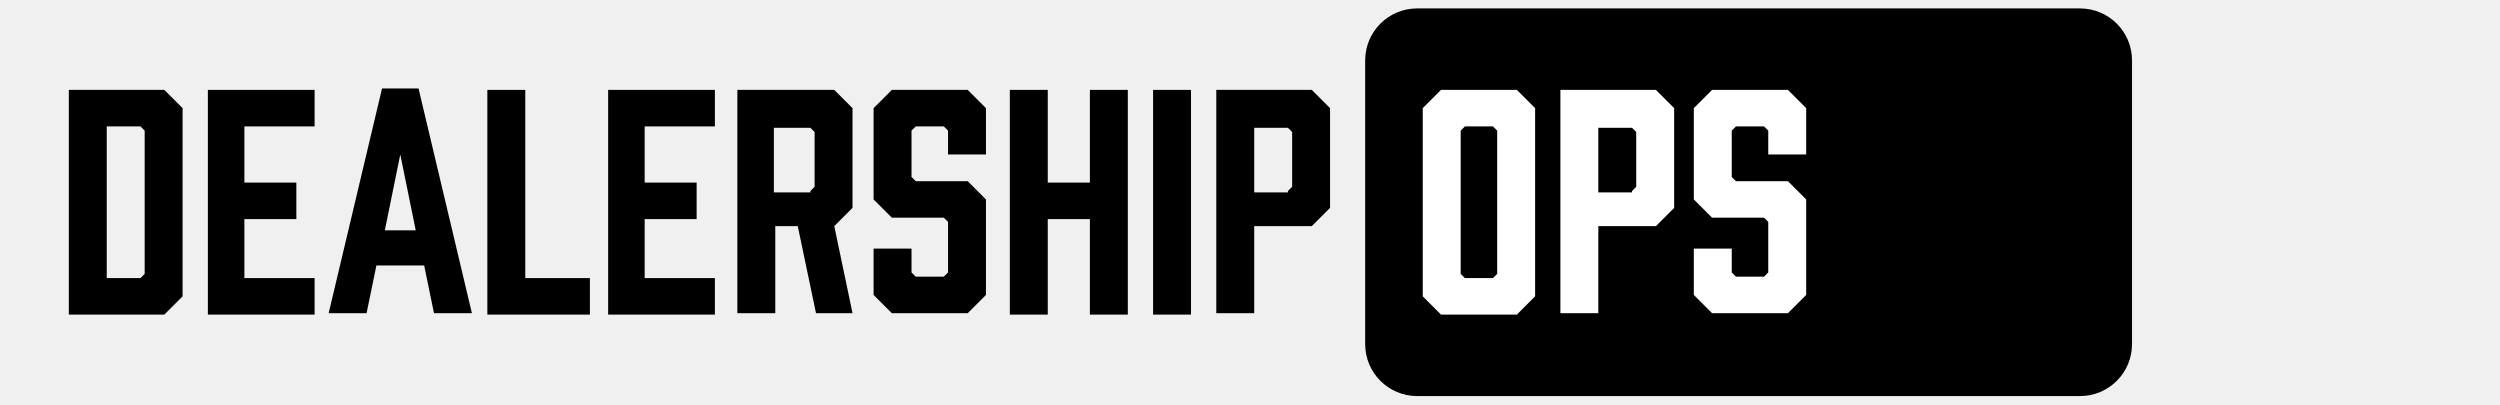
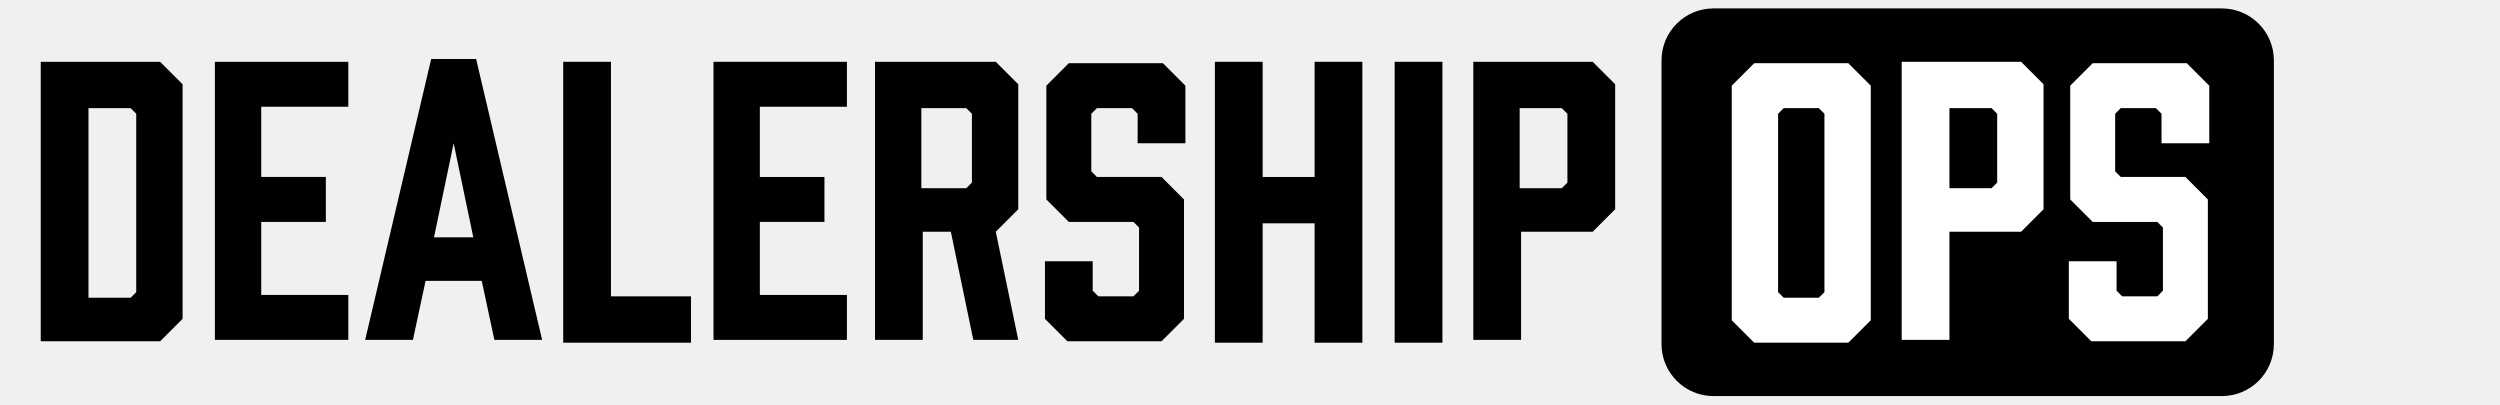
<svg xmlns="http://www.w3.org/2000/svg" id="Layer_1" version="1.1" viewBox="0 0 178 28.8">
  <defs>
    <style>
      .st0 {
        fill: #fff;
      }
    </style>
  </defs>
-   <path d="M11.7,6.4l1.3,1.3v13.4l-1.3,1.3h-6.8V6.4h6.8ZM10,19.8l.3-.3v-10.2l-.3-.3h-2.4v10.8h2.4Z" />
-   <path d="M14.8,22.4V6.4h7.6v2.6h-5v4h3.7v2.6h-3.7v4.2h5v2.6h-7.6Z" />
-   <path d="M30.1,18.9h-3.3l-.7,3.4h-2.7l3.8-16h2.6l3.8,16h-2.7l-.7-3.4ZM29.6,16.4l-1.1-5.4-1.1,5.4h2.2Z" />
-   <path d="M42,22.4h-7.3V6.4h2.7v13.4h4.6v2.6Z" />
-   <path d="M43.3,22.4V6.4h7.6v2.6h-5v4h3.7v2.6h-3.7v4.2h5v2.6h-7.6Z" />
-   <path d="M52.5,22.4V6.4h6.9l1.3,1.3v7.1l-1.3,1.3,1.3,6.2h-2.6l-1.3-6.2h-1.6v6.2h-2.7ZM57.7,13.6l.3-.3v-3.9l-.3-.3h-2.6v4.6h2.6Z" />
-   <path d="M67.5,11v-1.7l-.3-.3h-2l-.3.3v3.3l.3.3h3.7l1.3,1.3v6.8l-1.3,1.3h-5.4l-1.3-1.3v-3.3h2.7v1.7l.3.3h2l.3-.3v-3.6l-.3-.3h-3.7l-1.3-1.3v-6.5l1.3-1.3h5.4l1.3,1.3v3.3h-2.7Z" />
-   <path d="M74.6,6.4v6.6h3v-6.6h2.7v16h-2.7v-6.8h-3v6.8h-2.7V6.4h2.7Z" />
-   <path d="M82.1,22.4V6.4h2.7v16h-2.7Z" />
-   <path d="M86.6,22.4V6.4h6.8l1.3,1.3v7.1l-1.3,1.3h-4.1v6.2h-2.7ZM91.7,13.6l.3-.3v-3.9l-.3-.3h-2.4v4.6h2.4Z" />
-   <rect x="97.2" y=".6" width="54.6" height="27.6" rx="3.7" ry="3.7" />
-   <path class="st0" d="M109.3,7.7v13.4l-1.3,1.3h-5.4l-1.3-1.3V7.7l1.3-1.3h5.4l1.3,1.3ZM106.3,9h-2l-.3.3v10.2l.3.3h2l.3-.3v-10.2l-.3-.3Z" />
-   <path class="st0" d="M111.1,22.4V6.4h6.8l1.3,1.3v7.1l-1.3,1.3h-4.1v6.2h-2.7ZM116.2,13.6l.3-.3v-3.9l-.3-.3h-2.4v4.6h2.4Z" />
-   <path class="st0" d="M125.9,11v-1.7l-.3-.3h-2l-.3.3v3.3l.3.3h3.7l1.3,1.3v6.8l-1.3,1.3h-5.4l-1.3-1.3v-3.3h2.7v1.7l.3.3h2l.3-.3v-3.6l-.3-.3h-3.7l-1.3-1.3v-6.5l1.3-1.3h5.4l1.3,1.3v3.3h-2.7Z" />
+   <rect x="118.3" y=".6" width="43.6" height="27.6" rx="3.7" ry="3.7" />
+   <g>
+     <path d="M11.4,4.4l1.6,1.6v16.7l-1.6,1.6H2.9V4.4h8.5ZM9.3,21.2l.4-.4v-12.7l-.4-.4h-3v13.5h3Z" />
+     <path d="M15.3,24.4V4.4h9.5v3.2h-6.2v5h4.6v3.2h-4.6v5.2h6.2v3.2s-9.5,0-9.5,0Z" />
+     <path d="M34.4,20h-4.1l-.9,4.2h-3.4l4.7-20h3.2l4.7,20h-3.4l-.9-4.2h-.1ZM33.7,16.9l-1.4-6.7-1.4,6.7h2.7Z" />
+     <path d="M49.2,24.4h-9.1V4.4h3.4v16.7h5.7v3.2Z" />
+     <path d="M50.8,24.4V4.4h9.5v3.2h-6.2v5h4.6v3.2h-4.6v5.2h6.2v3.2h-9.5Z" />
+     <path d="M62.3,24.4V4.4h8.6l1.6,1.6v8.9l-1.6,1.6,1.6,7.7h-3.2l-1.6-7.7h-2v7.7h-3.4ZM68.8,13.4l.4-.4v-4.9l-.4-.4h-3.2v5.7h3.2Z" />
+     <path d="M81,10.2v-2.1l-.4-.4h-2.5l-.4.4v4.1l.4.4h4.6l1.6,1.6v8.5l-1.6,1.6h-6.7l-1.6-1.6v-4.1h3.4v2.1l.4.4h2.5l.4-.4v-4.5l-.4-.4h-4.6l-1.6-1.6V6.1l1.6-1.6h6.7l1.6,1.6v4.1s-3.4,0-3.4,0Z" />
+     <path d="M89.9,4.4v8.2h3.7V4.4h3.4v20h-3.4v-8.5h-3.7v8.5h-3.4V4.4h3.4Z" />
+     <path d="M99.3,24.4V4.4h3.4v20h-3.4Z" />
+     <path d="M104.9,24.4V4.4h8.5l1.6,1.6v8.9l-1.6,1.6h-5.1v7.7h-3.4ZM111.2,13.4l.4-.4v-4.9l-.4-.4h-3v5.7h3Z" />
+     <path class="st0" d="M133.2,6.1v16.7l-1.6,1.6h-6.7l-1.6-1.6V6.1l1.6-1.6h6.7l1.6,1.6ZM129.5,7.7h-2.5l-.4.4v12.7l.4.4h2.5l.4-.4v-12.7l-.4-.4Z" />
+     <path class="st0" d="M135.4,24.4V4.4h8.5l1.6,1.6v8.9l-1.6,1.6h-5.1v7.7h-3.4ZM141.8,13.4l.4-.4v-4.9l-.4-.4h-3v5.7h3Z" />
+     <path class="st0" d="M153.9,10.2v-2.1l-.4-.4h-2.5l-.4.4v4.1l.4.4h4.6l1.6,1.6v8.5l-1.6,1.6h-6.7l-1.6-1.6v-4.1h3.4v2.1l.4.4h2.5l.4-.4v-4.5l-.4-.4h-4.6l-1.6-1.6V6.1l1.6-1.6h6.7l1.6,1.6v4.1s-3.4,0-3.4,0Z" />
+   </g>
</svg>
